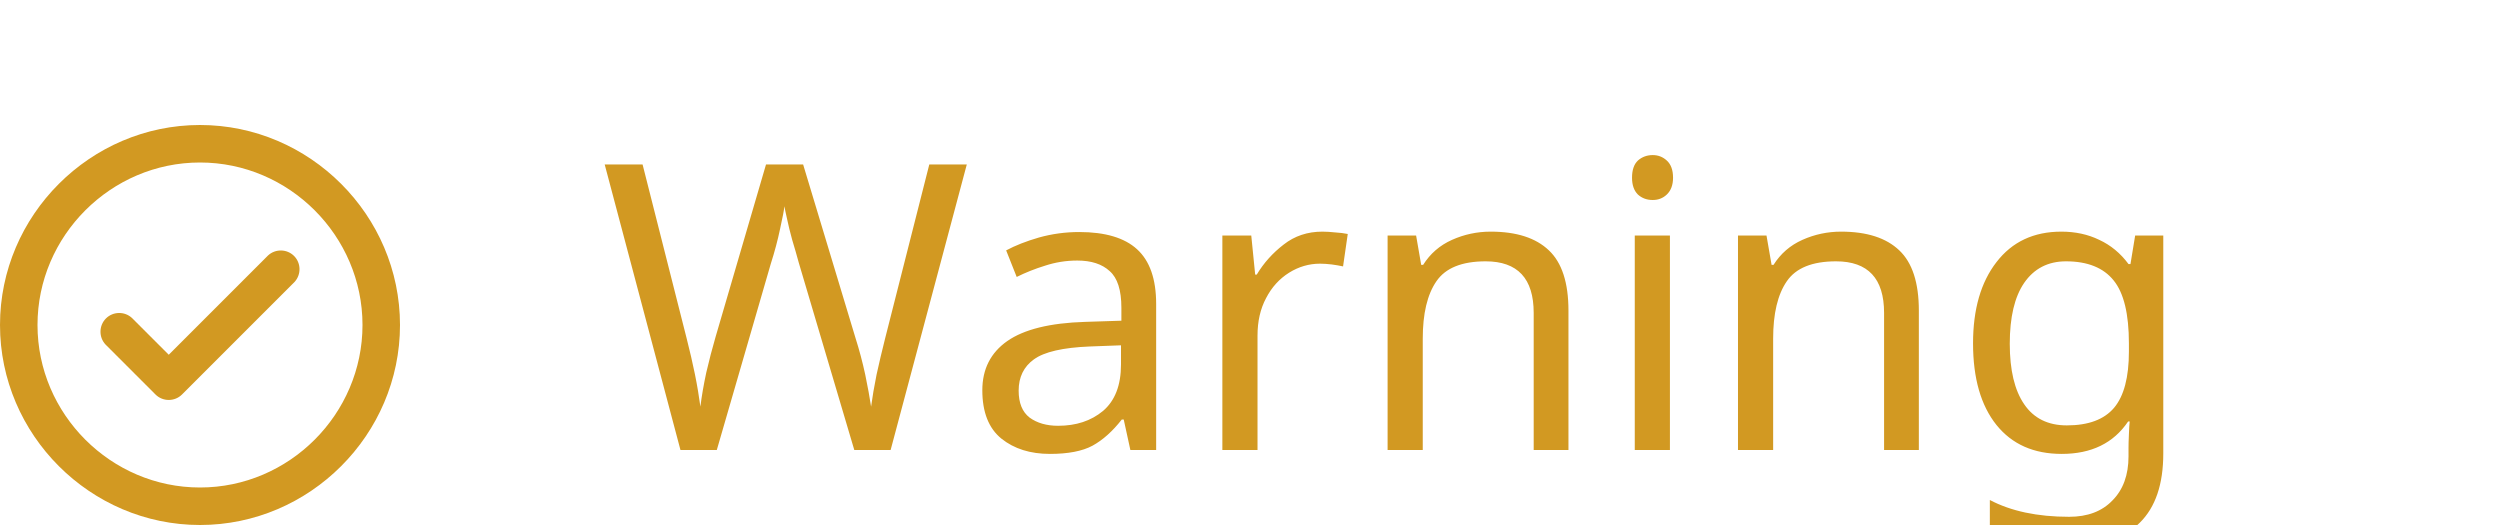
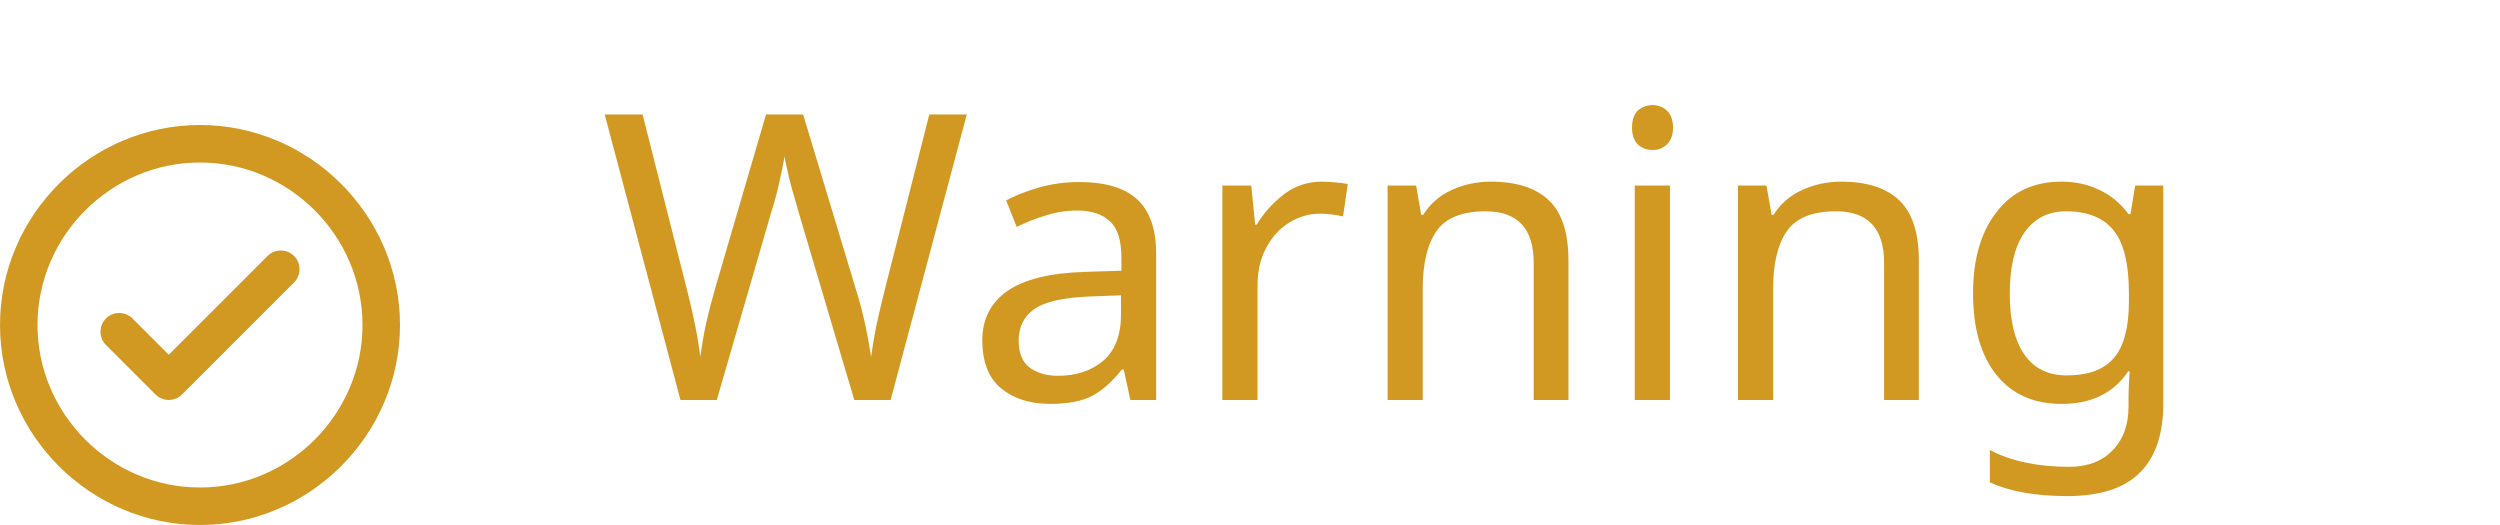
<svg xmlns="http://www.w3.org/2000/svg" width="100px" height="21px" viewBox="0 0 100 21" style="fill:#d29922;">
  <path d="M0,13c-0,-4.389 3.611,-8 8,-8c4.389,-0 8,3.611 8,8c0,4.389 -3.611,8 -8,8c-4.389,0 -8,-3.611 -8,-8Zm1.5,0c0,3.566 2.934,6.5 6.5,6.5c3.566,0 6.5,-2.934 6.5,-6.5c0,-3.566 -2.934,-6.5 -6.5,-6.5c-3.566,0 -6.5,2.934 -6.5,6.5Zm10.28,-1.72l-4.5,4.5c-0.291,0.291 -0.769,0.291 -1.06,0l-2,-2c-0.274,-0.294 -0.266,-0.758 0.018,-1.042c0.284,-0.284 0.748,-0.292 1.042,-0.018l1.47,1.47l3.97,-3.97c0.294,-0.274 0.758,-0.266 1.042,0.018c0.284,0.284 0.292,0.748 0.018,1.042Z" />
-   <text x="24px" y="18px" style="font-family:-apple-system,BlinkMacSystemFont,'Segoe UI','Noto Sans',Helvetica,Arial,sans-serif,'Apple Color Emoji','Segoe UI Emoji';font-size:16px;">Warning</text>
+   <text x="24px" y="16px" style="font-family:-apple-system,BlinkMacSystemFont,'Segoe UI','Noto Sans',Helvetica,Arial,sans-serif,'Apple Color Emoji','Segoe UI Emoji';font-size:16px;">Warning</text>
</svg>
